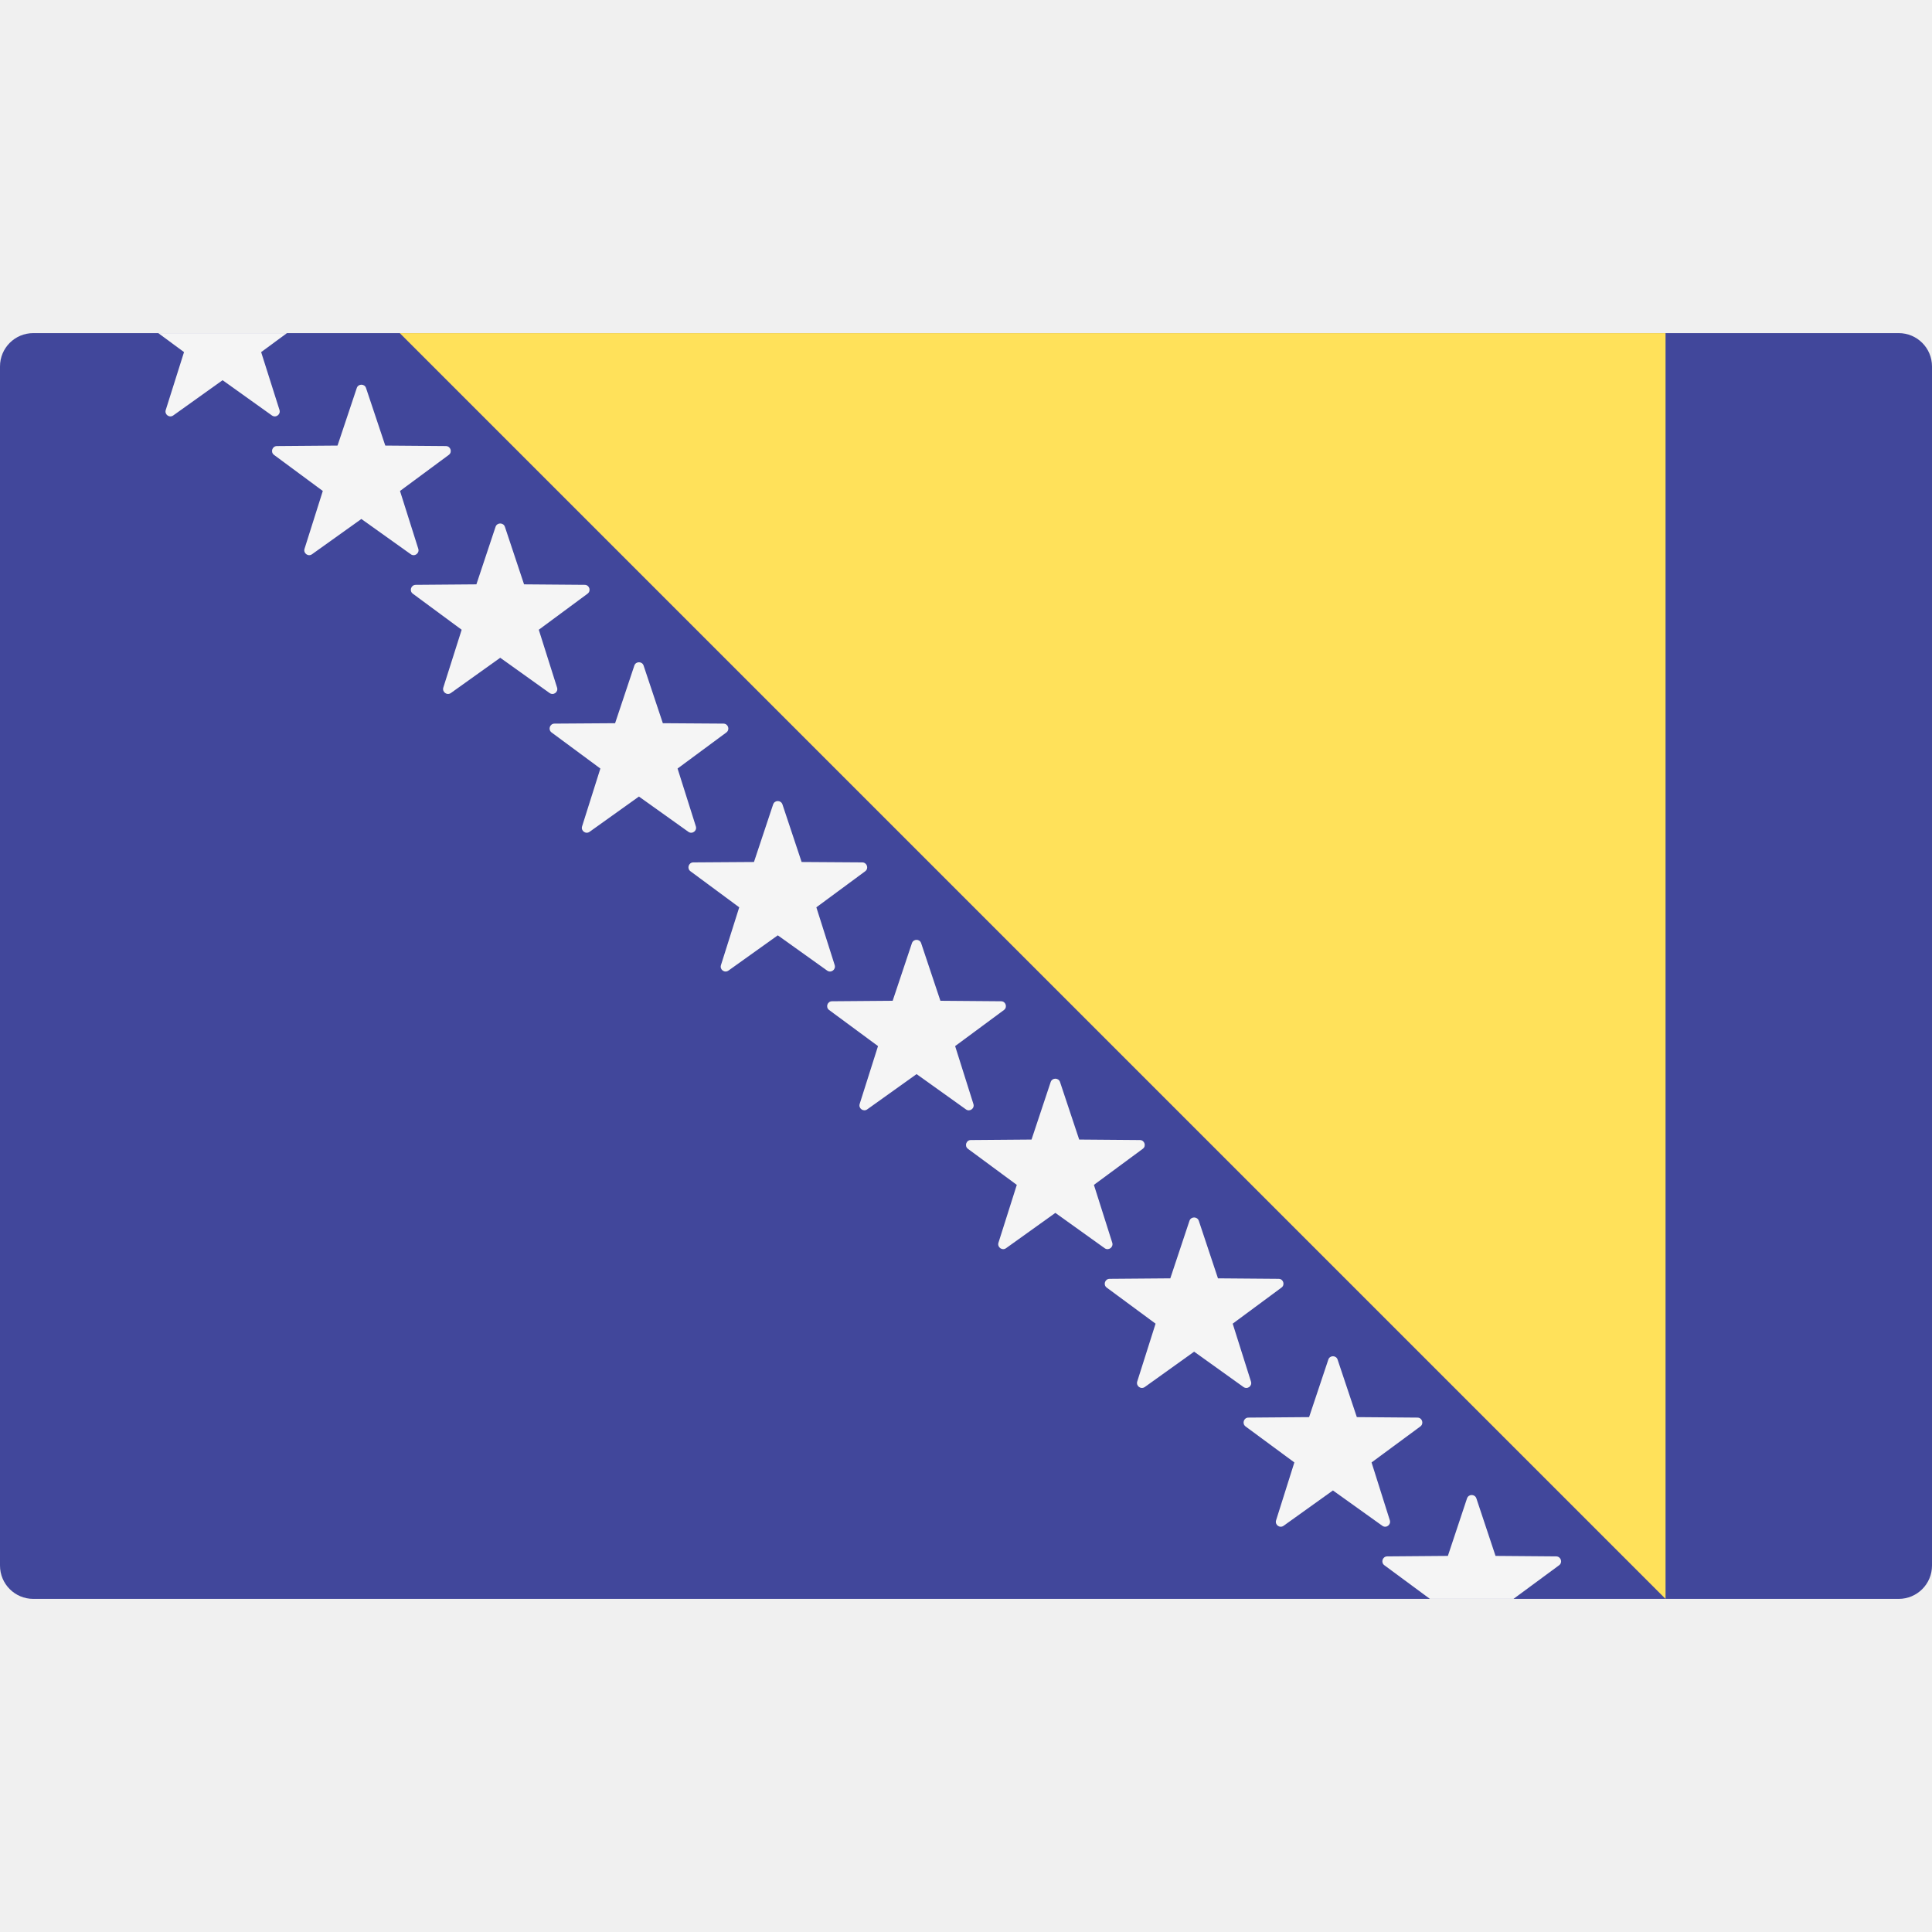
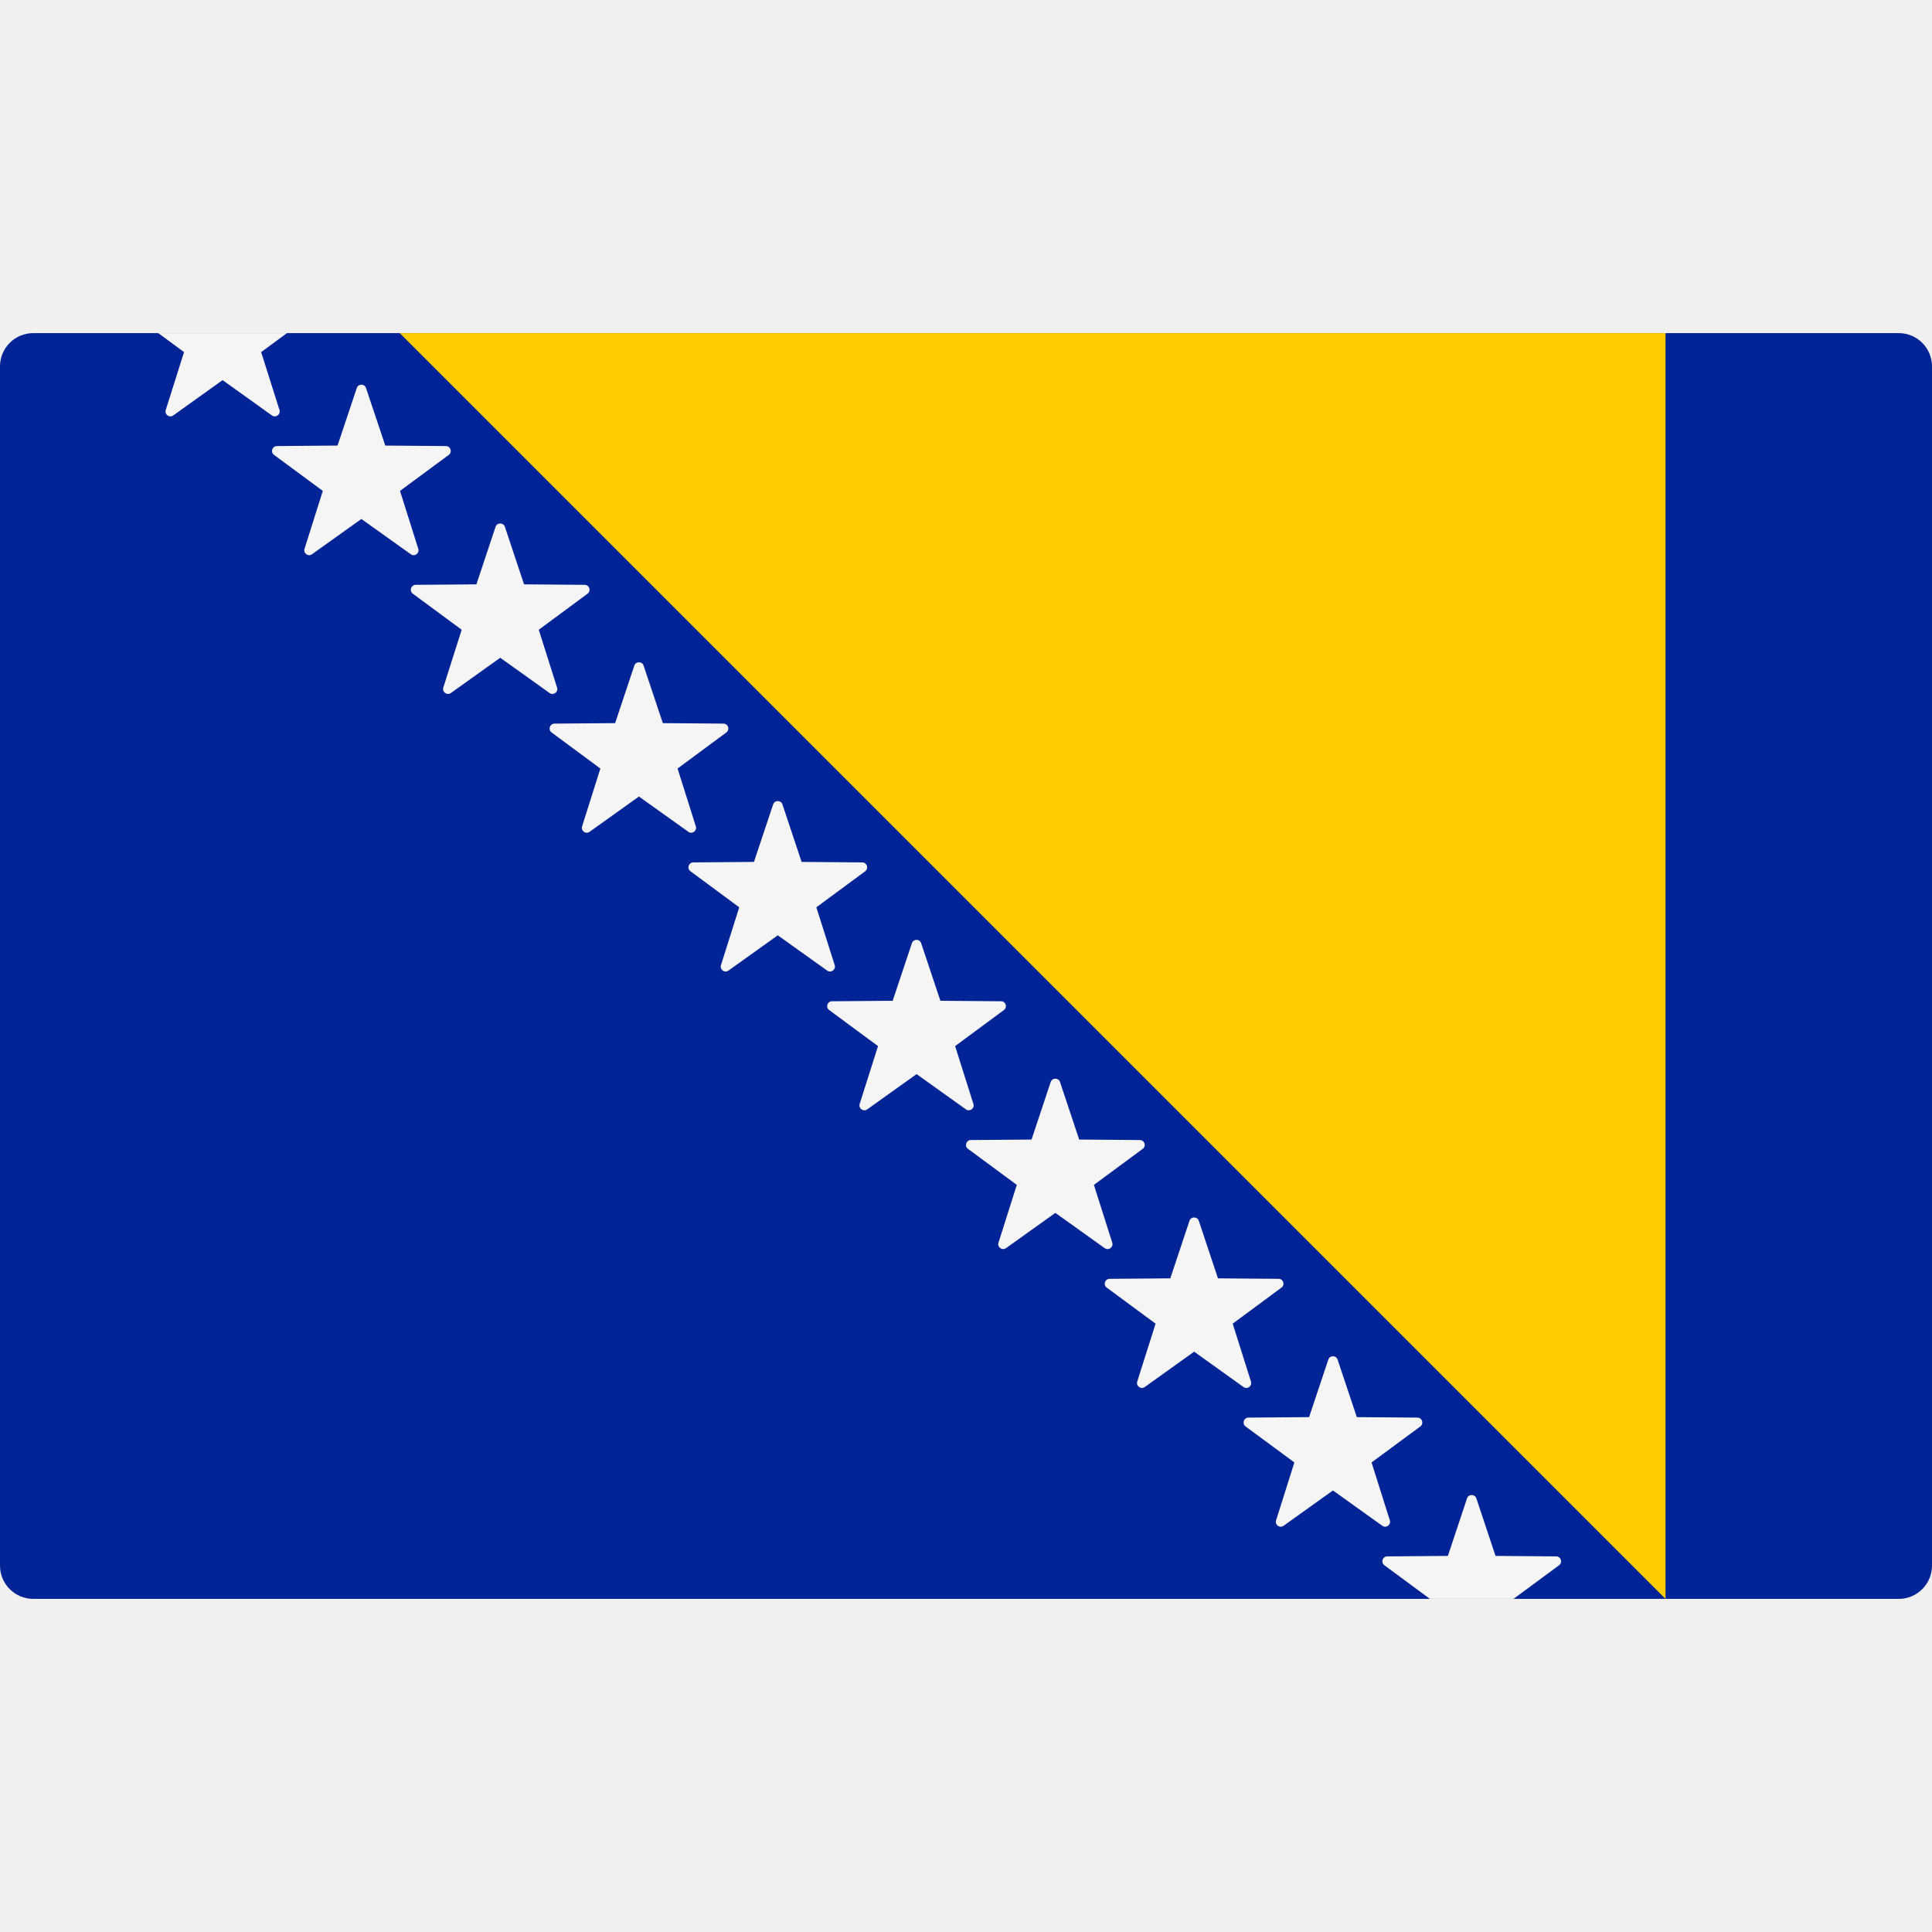
<svg xmlns="http://www.w3.org/2000/svg" width="24" height="24" viewBox="0 0 24 24" fill="none">
-   <g clip-path="url(#clip0_29_71174)">
-     <path d="M23.586 19.862H0.414C0.185 19.862 0 19.677 0 19.448V4.552C0 4.323 0.185 4.138 0.414 4.138H23.586C23.815 4.138 24 4.323 24 4.552V19.448C24 19.677 23.815 19.862 23.586 19.862Z" fill="#41479B" />
-     <path d="M20.69 4.138V19.862L4.966 4.138H20.69Z" fill="#FFE15A" />
-     <path d="M9.72 9.993L9.958 10.708L10.712 10.713C10.77 10.714 10.795 10.788 10.748 10.823L10.141 11.271L10.369 11.989C10.386 12.045 10.323 12.091 10.275 12.057L9.662 11.619L9.049 12.057C9.001 12.091 8.938 12.045 8.956 11.989L9.183 11.271L8.577 10.823C8.53 10.788 8.554 10.714 8.612 10.713L9.366 10.708L9.604 9.993C9.623 9.937 9.701 9.937 9.72 9.993Z" fill="#F5F5F5" />
-     <path d="M7.995 8.268L8.234 8.984L8.987 8.989C9.046 8.99 9.07 9.064 9.023 9.099L8.417 9.547L8.644 10.265C8.662 10.321 8.598 10.367 8.551 10.333L7.937 9.895L7.324 10.333C7.277 10.367 7.213 10.321 7.231 10.265L7.458 9.547L6.852 9.099C6.805 9.064 6.829 8.99 6.888 8.989L7.641 8.984L7.88 8.268C7.898 8.213 7.977 8.213 7.995 8.268Z" fill="#F5F5F5" />
+   <g clip-path="url(#clip0_57_8763)">
+     <path d="M23.586 19.862H0.414C0.185 19.862 0 19.677 0 19.448V4.552C0 4.323 0.185 4.138 0.414 4.138H23.586C23.815 4.138 24 4.323 24 4.552V19.448C24 19.677 23.815 19.862 23.586 19.862Z" fill="#002395" />
+     <path d="M20.69 4.138V19.862L4.966 4.138H20.69Z" fill="#FECB00" />
+     <path d="M9.72 9.993L9.958 10.707L10.712 10.713C10.77 10.714 10.795 10.788 10.748 10.823L10.141 11.271L10.369 11.989C10.386 12.045 10.323 12.091 10.275 12.057L9.662 11.619L9.049 12.057C9.001 12.091 8.938 12.045 8.956 11.989L9.183 11.271L8.577 10.823C8.53 10.788 8.554 10.714 8.612 10.713L9.366 10.707L9.604 9.993C9.623 9.937 9.701 9.937 9.72 9.993Z" fill="#F5F5F5" />
+     <path d="M7.995 8.268L8.234 8.983L8.987 8.989C9.046 8.99 9.07 9.064 9.023 9.099L8.417 9.547L8.644 10.265C8.662 10.321 8.598 10.367 8.551 10.333L7.937 9.895L7.324 10.333C7.277 10.367 7.213 10.321 7.231 10.265L7.458 9.547L6.852 9.099C6.805 9.064 6.829 8.99 6.888 8.989L7.641 8.983L7.88 8.268C7.898 8.213 7.977 8.213 7.995 8.268Z" fill="#F5F5F5" />
    <path d="M6.272 6.544L6.51 7.259L7.264 7.265C7.322 7.266 7.346 7.34 7.299 7.375L6.693 7.823L6.92 8.541C6.938 8.597 6.875 8.643 6.827 8.609L6.214 8.171L5.601 8.609C5.553 8.643 5.49 8.597 5.507 8.541L5.735 7.823L5.128 7.375C5.081 7.34 5.106 7.266 5.164 7.265L5.918 7.259L6.156 6.544C6.175 6.489 6.253 6.489 6.272 6.544Z" fill="#F5F5F5" />
-     <path d="M4.547 4.82L4.786 5.535L5.539 5.541C5.598 5.542 5.622 5.616 5.575 5.651L4.969 6.099L5.196 6.817C5.214 6.873 5.15 6.919 5.103 6.885L4.489 6.447L3.876 6.885C3.829 6.919 3.765 6.873 3.783 6.817L4.01 6.099L3.404 5.651C3.357 5.616 3.381 5.542 3.44 5.541L4.193 5.535L4.432 4.82C4.45 4.765 4.529 4.765 4.547 4.82Z" fill="#F5F5F5" />
+     <path d="M4.547 4.82L4.786 5.535L5.539 5.541C5.598 5.542 5.622 5.616 5.575 5.651L4.969 6.098L5.196 6.817C5.214 6.873 5.15 6.919 5.103 6.885L4.489 6.447L3.876 6.885C3.829 6.919 3.765 6.873 3.783 6.817L4.01 6.098L3.404 5.651C3.357 5.616 3.381 5.542 3.44 5.541L4.193 5.535L4.432 4.82C4.45 4.765 4.529 4.765 4.547 4.82Z" fill="#F5F5F5" />
    <path d="M16.616 16.889L16.855 17.604L17.608 17.61C17.667 17.61 17.691 17.685 17.644 17.72L17.038 18.167L17.265 18.886C17.282 18.942 17.219 18.988 17.172 18.954L16.558 18.515L15.945 18.954C15.898 18.988 15.834 18.942 15.852 18.886L16.079 18.167L15.473 17.72C15.426 17.685 15.45 17.61 15.508 17.61L16.262 17.604L16.501 16.889C16.519 16.834 16.598 16.834 16.616 16.889Z" fill="#F5F5F5" />
    <path d="M14.892 15.165L15.13 15.88L15.884 15.886C15.942 15.886 15.966 15.961 15.919 15.995L15.313 16.443L15.54 17.162C15.558 17.218 15.495 17.264 15.447 17.23L14.834 16.791L14.221 17.23C14.173 17.264 14.11 17.218 14.127 17.162L14.355 16.443L13.748 15.995C13.701 15.961 13.726 15.886 13.784 15.886L14.538 15.88L14.776 15.165C14.795 15.11 14.873 15.11 14.892 15.165Z" fill="#F5F5F5" />
-     <path d="M13.168 13.441L13.406 14.156L14.16 14.162C14.218 14.162 14.243 14.237 14.196 14.271L13.589 14.719L13.817 15.438C13.834 15.493 13.771 15.54 13.723 15.506L13.11 15.067L12.497 15.506C12.449 15.54 12.386 15.493 12.403 15.438L12.631 14.719L12.024 14.271C11.978 14.237 12.002 14.162 12.06 14.162L12.814 14.156L13.052 13.441C13.071 13.386 13.149 13.386 13.168 13.441Z" fill="#F5F5F5" />
-     <path d="M11.443 11.717L11.682 12.432L12.436 12.438C12.494 12.438 12.518 12.513 12.471 12.547L11.865 12.995L12.092 13.714C12.11 13.769 12.046 13.816 11.999 13.781L11.386 13.343L10.773 13.781C10.725 13.815 10.662 13.769 10.679 13.714L10.907 12.995L10.3 12.547C10.253 12.513 10.277 12.438 10.336 12.438L11.089 12.432L11.328 11.717C11.347 11.661 11.425 11.661 11.443 11.717Z" fill="#F5F5F5" />
-     <path d="M1.966 4.138L2.286 4.374L2.059 5.093C2.041 5.149 2.104 5.195 2.152 5.161L2.765 4.723L3.378 5.161C3.426 5.195 3.489 5.149 3.472 5.093L3.244 4.374L3.565 4.138H1.966Z" fill="#F5F5F5" />
-     <path d="M19.332 19.334L18.578 19.328L18.34 18.613C18.321 18.558 18.243 18.558 18.224 18.613L17.986 19.328L17.232 19.334C17.174 19.335 17.15 19.409 17.197 19.444L17.763 19.862H18.801L19.368 19.444C19.415 19.409 19.39 19.335 19.332 19.334Z" fill="#F5F5F5" />
+     <path d="M13.168 13.441L13.406 14.156L14.16 14.162C14.218 14.162 14.243 14.237 14.196 14.271L13.589 14.719L13.817 15.438C13.834 15.493 13.771 15.54 13.723 15.505L13.11 15.067L12.497 15.505C12.449 15.539 12.386 15.493 12.403 15.438L12.631 14.719L12.024 14.271C11.978 14.237 12.002 14.162 12.06 14.162L12.814 14.156L13.052 13.441C13.071 13.386 13.149 13.386 13.168 13.441Z" fill="#F5F5F5" />
+     <path d="M11.443 11.717L11.682 12.432L12.436 12.438C12.494 12.438 12.518 12.512 12.471 12.547L11.865 12.995L12.092 13.714C12.11 13.769 12.046 13.815 11.999 13.781L11.386 13.343L10.773 13.781C10.725 13.815 10.662 13.769 10.679 13.714L10.907 12.995L10.3 12.547C10.253 12.512 10.277 12.438 10.336 12.438L11.089 12.432L11.328 11.717C11.347 11.661 11.425 11.661 11.443 11.717Z" fill="#F5F5F5" />
+     <path d="M1.966 4.138L2.286 4.374L2.059 5.093C2.041 5.149 2.104 5.195 2.152 5.161L2.765 4.722L3.378 5.161C3.426 5.195 3.489 5.149 3.472 5.093L3.244 4.374L3.565 4.138H1.966Z" fill="#F5F5F5" />
+     <path d="M19.332 19.334L18.578 19.328L18.34 18.613C18.321 18.558 18.243 18.558 18.224 18.613L17.986 19.328L17.232 19.334C17.174 19.335 17.15 19.409 17.197 19.444L17.763 19.862H18.801L19.368 19.444C19.415 19.409 19.39 19.334 19.332 19.334Z" fill="#F5F5F5" />
  </g>
  <defs>
-     <clipPath id="clip0_29_71174">
+     <clipPath id="clip0_57_8763">
      <rect width="24" height="24" fill="white" />
    </clipPath>
  </defs>
</svg>
